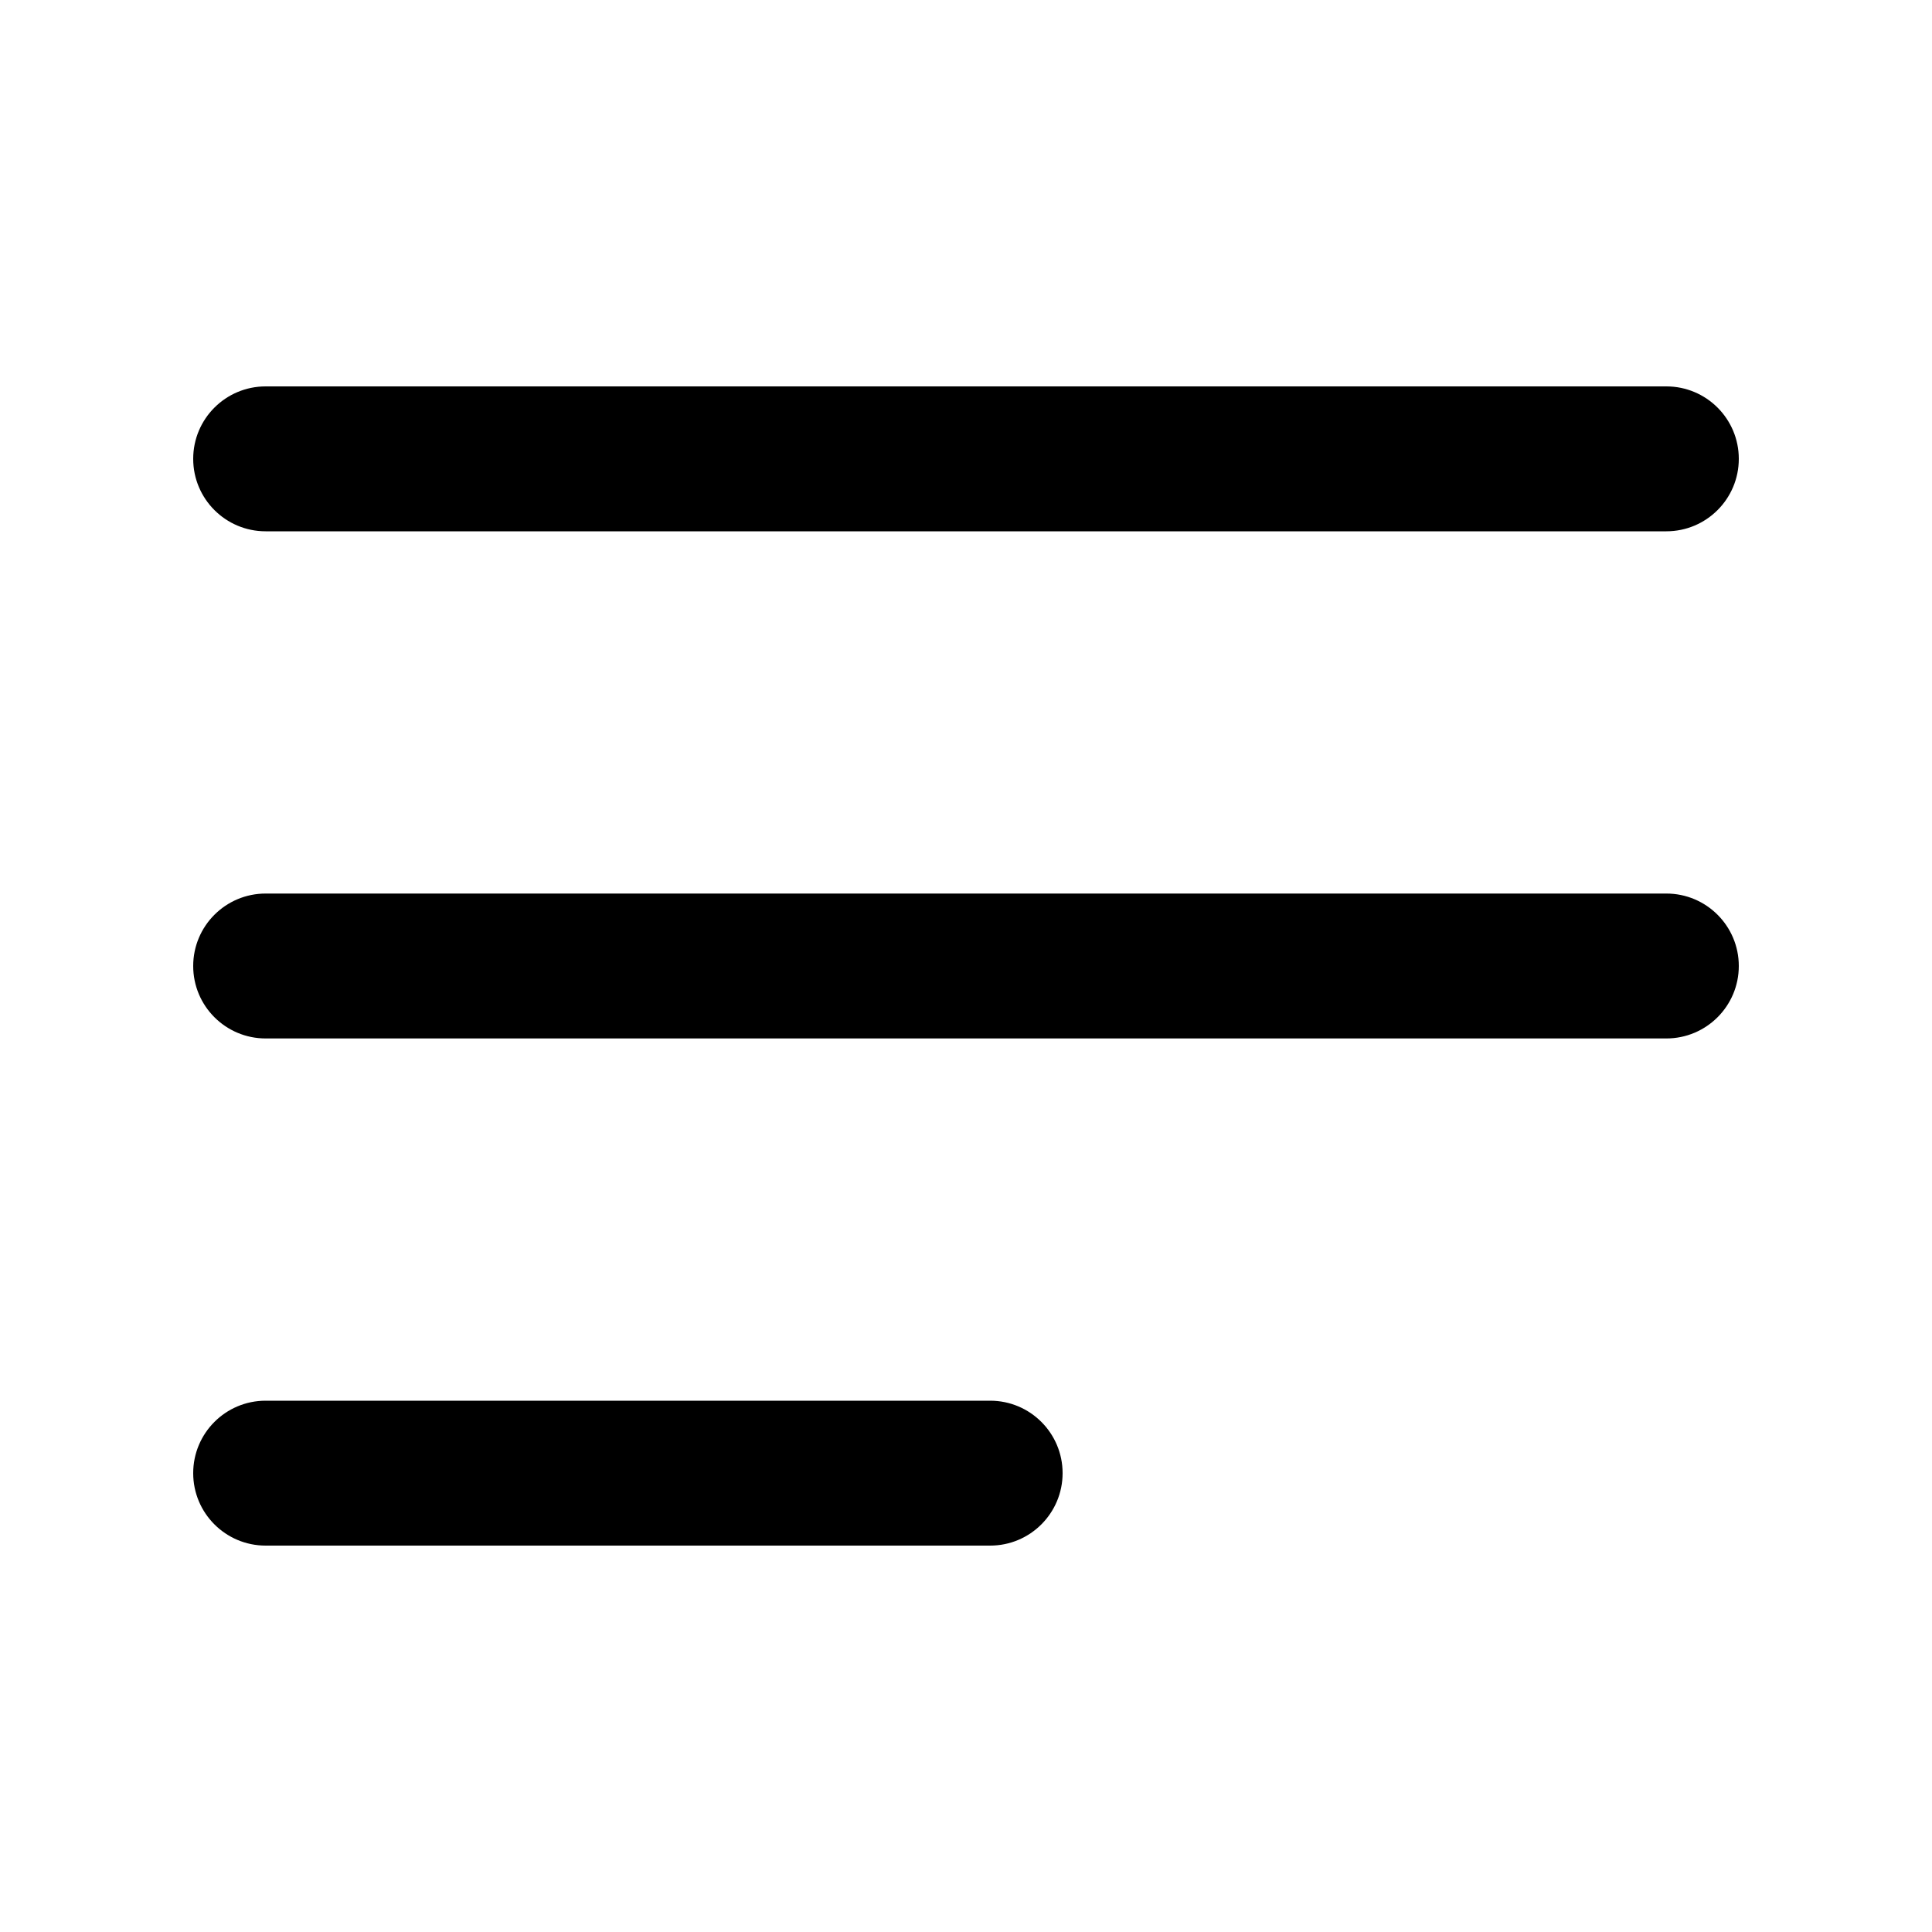
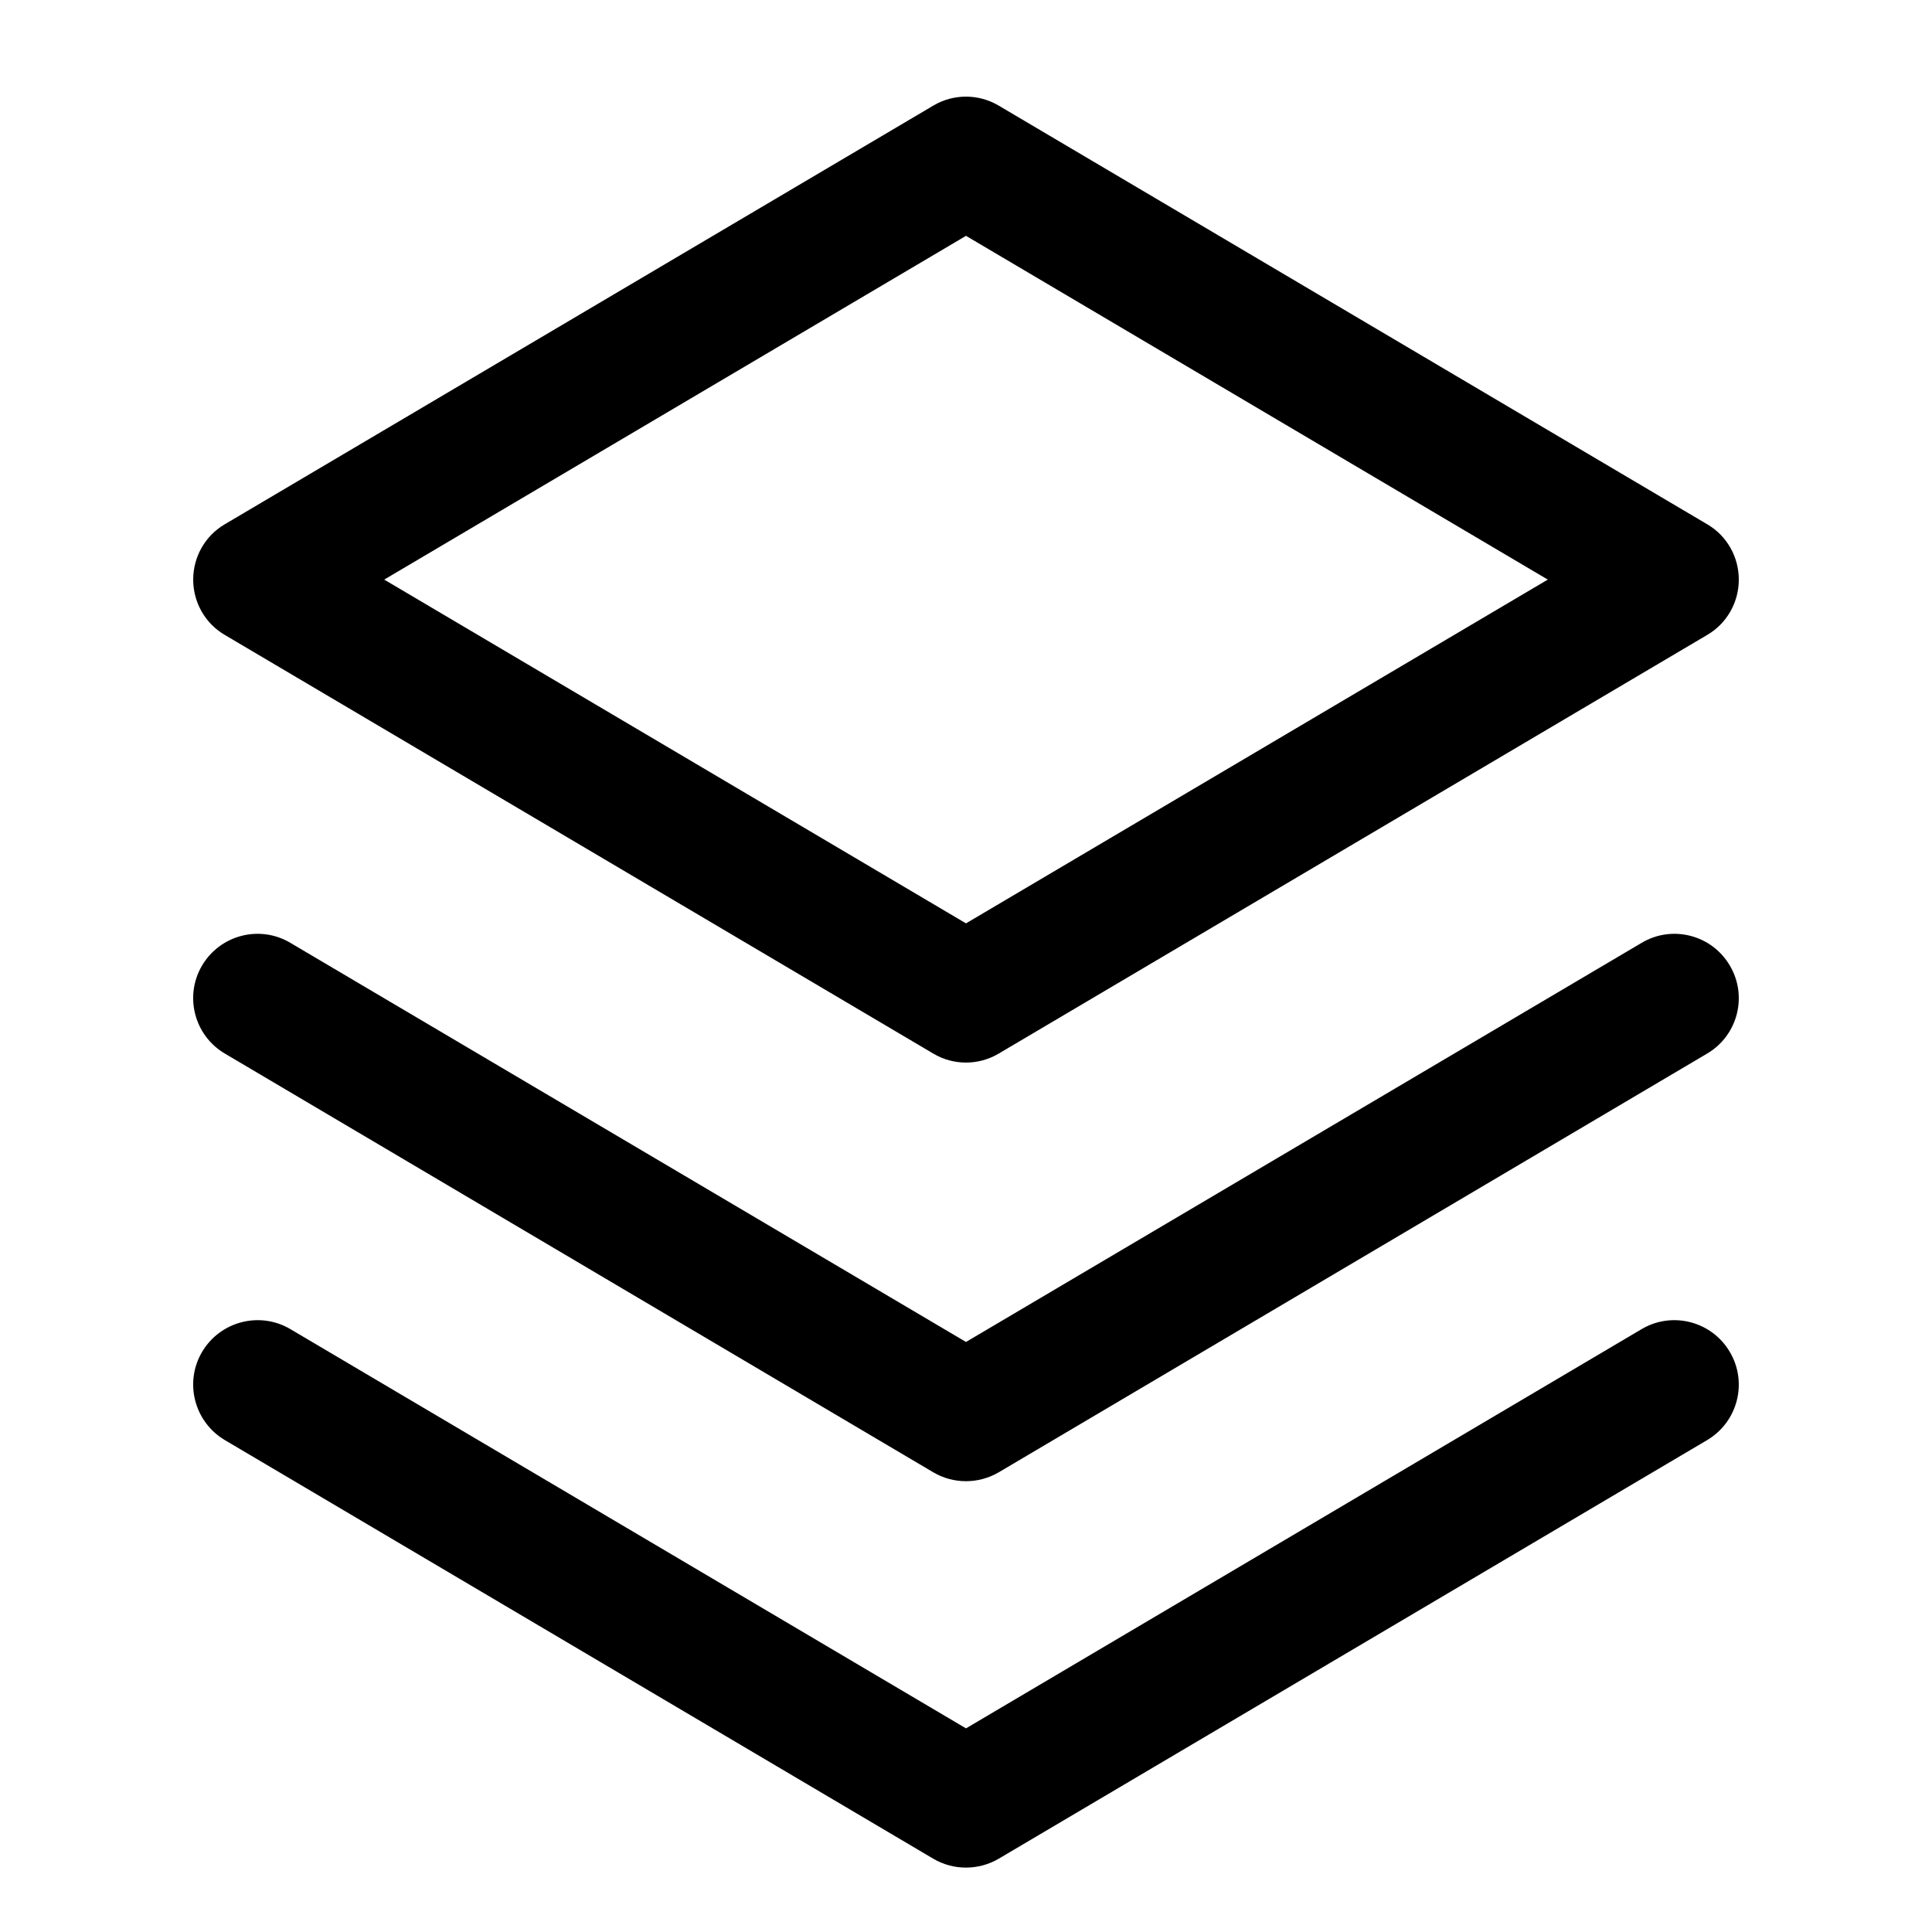
- <svg xmlns="http://www.w3.org/2000/svg" fill="currentColor" viewBox="0 0 20 20">
-   <path clip-rule="evenodd" fill-rule="evenodd" d="M2 4.75A.75.75 0 012.75 4h14.5a.75.75 0 010 1.5H2.75A.75.75 0 012 4.75zm0 10.5a.75.75 0 01.75-.75h7.5a.75.75 0 010 1.5h-7.5a.75.75 0 01-.75-.75zM2 10a.75.75 0 01.75-.75h14.5a.75.75 0 010 1.5H2.75A.75.75 0 012 10z" />
+ <svg xmlns="http://www.w3.org/2000/svg" viewBox="0 0 15 15" fill="none">
+   <path d="M7.754 0.82C7.597 0.727 7.402 0.727 7.246 0.82L1.746 4.07C1.593 4.159 1.5 4.323 1.5 4.5C1.5 4.677 1.593 4.841 1.746 4.93L7.246 8.18C7.402 8.273 7.597 8.273 7.754 8.18L13.254 4.93C13.407 4.841 13.5 4.677 13.5 4.5C13.5 4.323 13.407 4.159 13.254 4.07L7.754 0.82ZM7.5 7.169L2.983 4.5L7.5 1.831L12.017 4.5L7.5 7.169ZM1.569 7.496C1.71 7.258 2.017 7.179 2.254 7.32L7.5 10.419L12.746 7.32C12.983 7.179 13.29 7.258 13.43 7.496C13.571 7.733 13.492 8.04 13.254 8.18L7.754 11.431C7.597 11.523 7.402 11.523 7.246 11.431L1.746 8.18C1.508 8.04 1.429 7.733 1.569 7.496ZM1.569 10.496C1.71 10.258 2.017 10.179 2.254 10.319L7.5 13.419L12.746 10.319C12.983 10.179 13.29 10.258 13.43 10.496C13.571 10.733 13.492 11.04 13.254 11.181L7.754 14.431C7.597 14.523 7.402 14.523 7.246 14.431L1.746 11.181C1.508 11.04 1.429 10.733 1.569 10.496Z" fill="currentColor" fill-rule="evenodd" clip-rule="evenodd" />
</svg>
